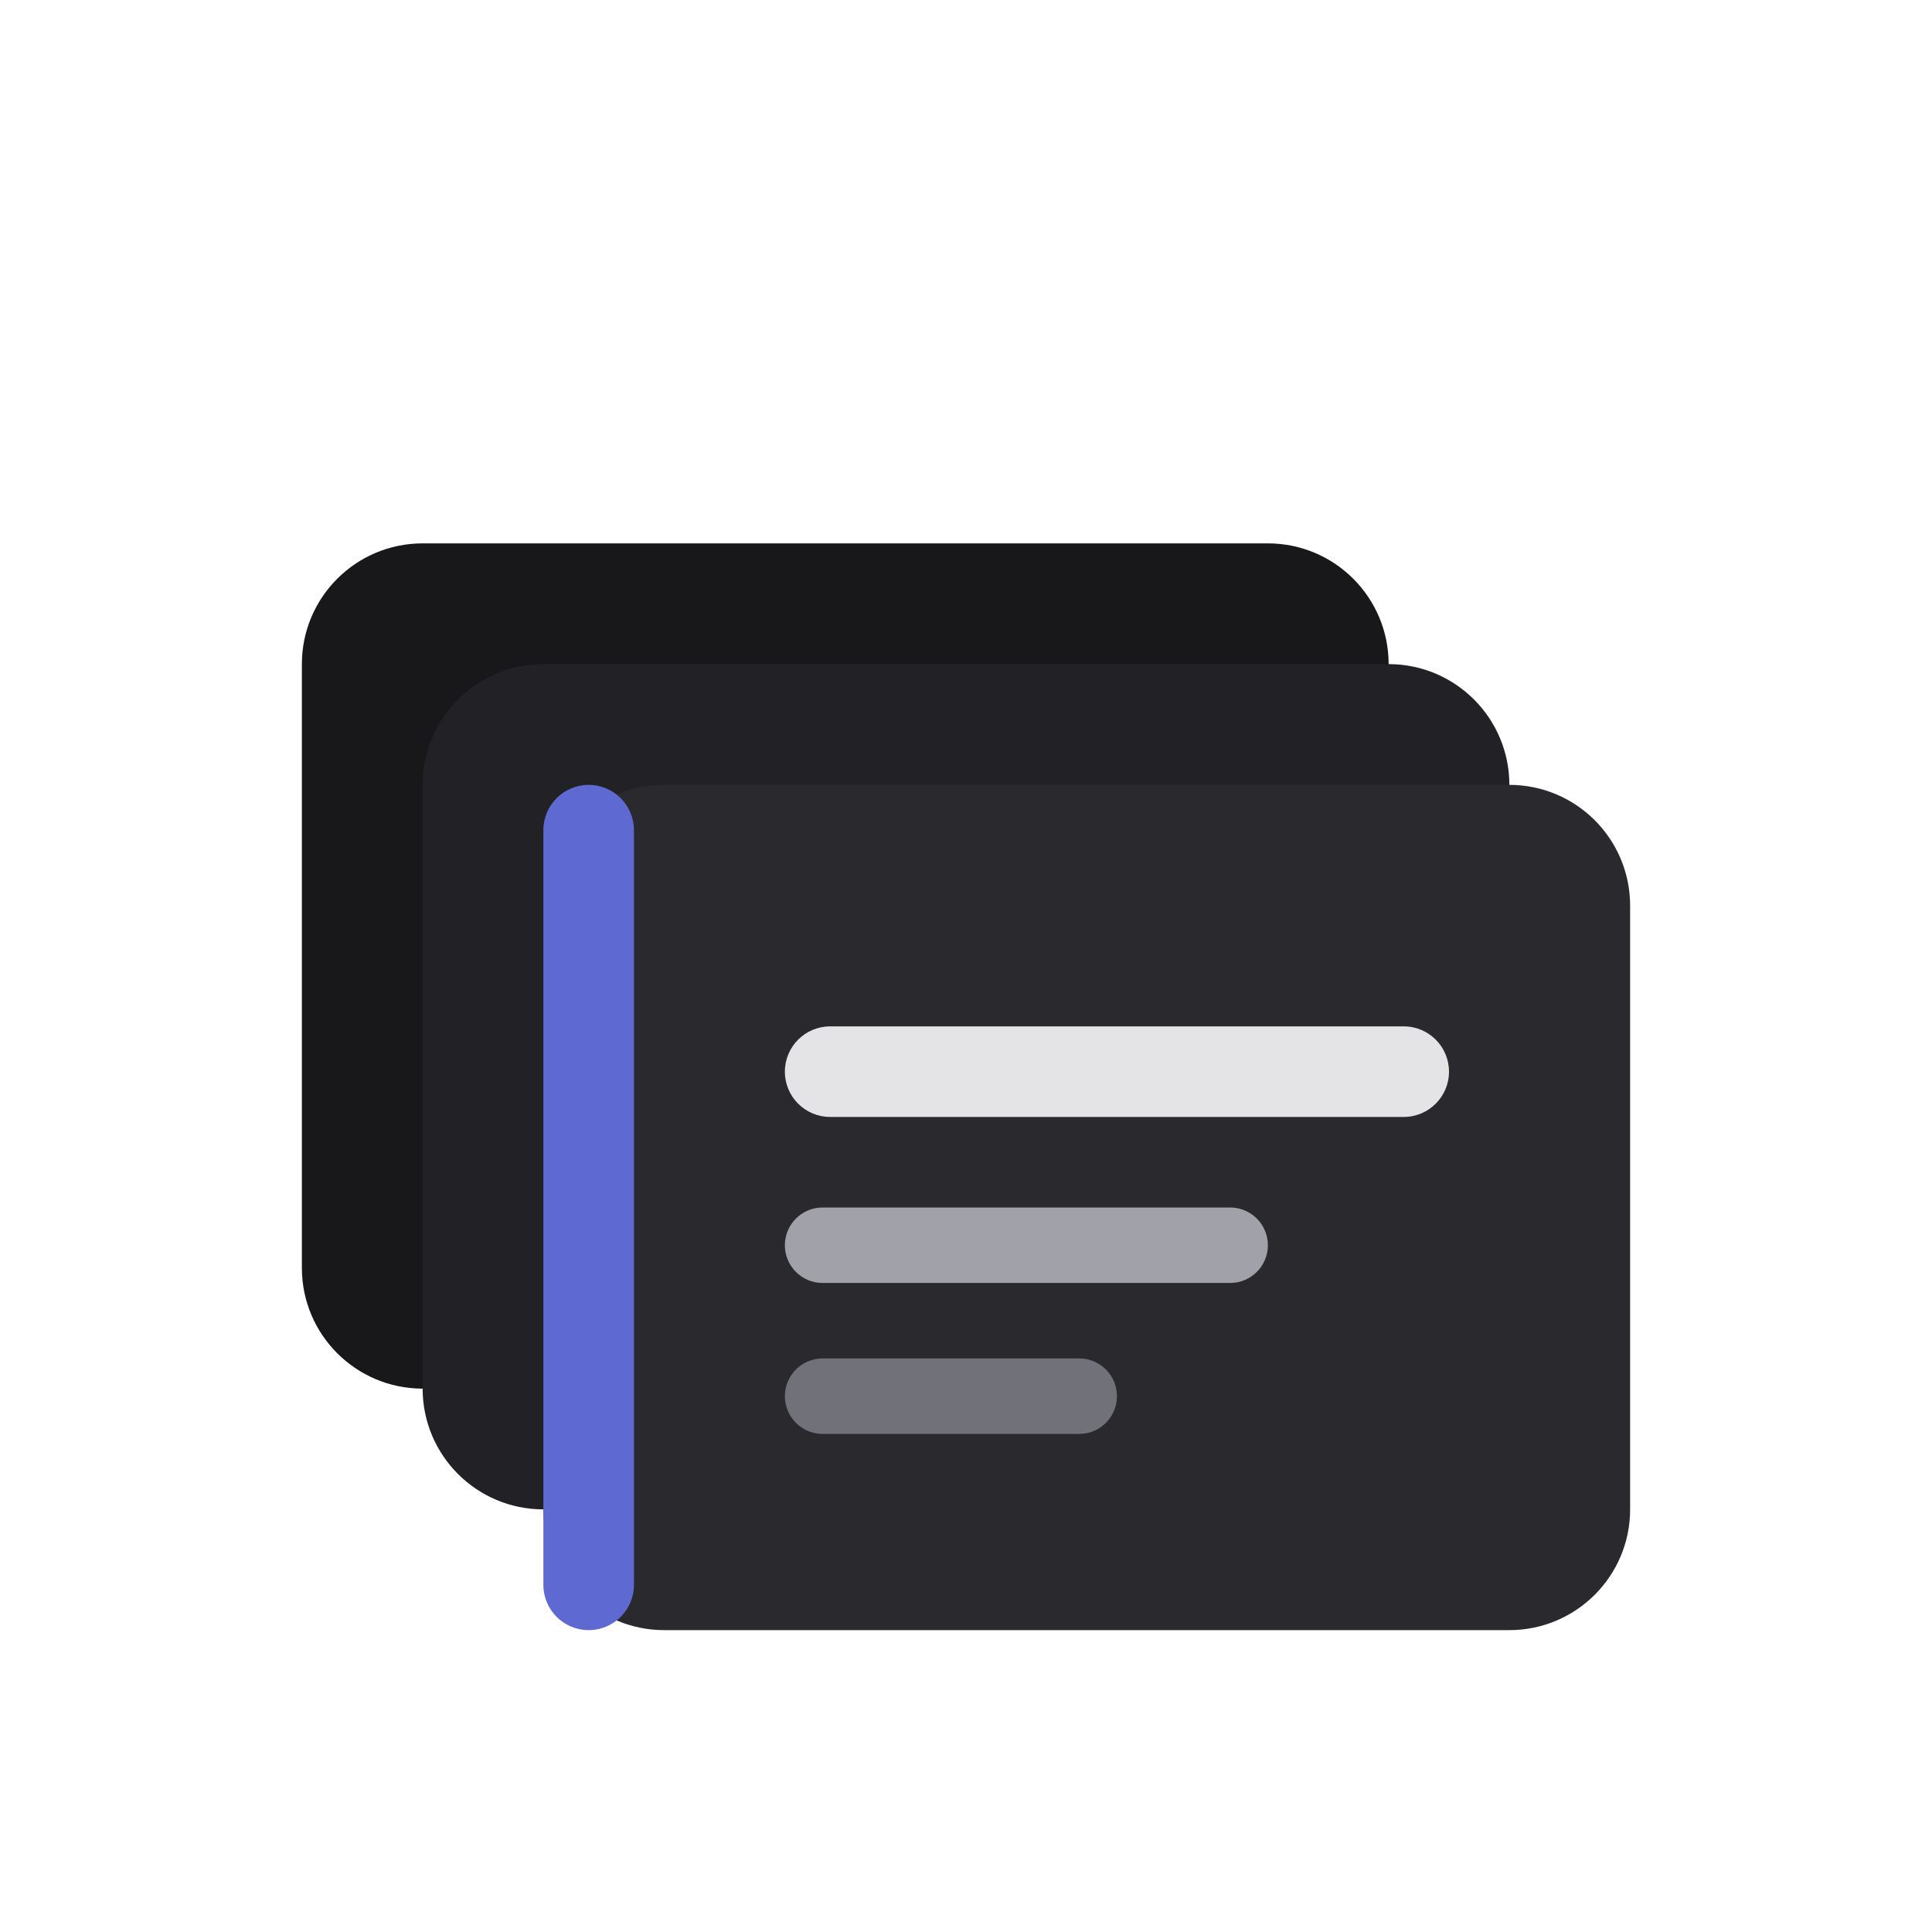
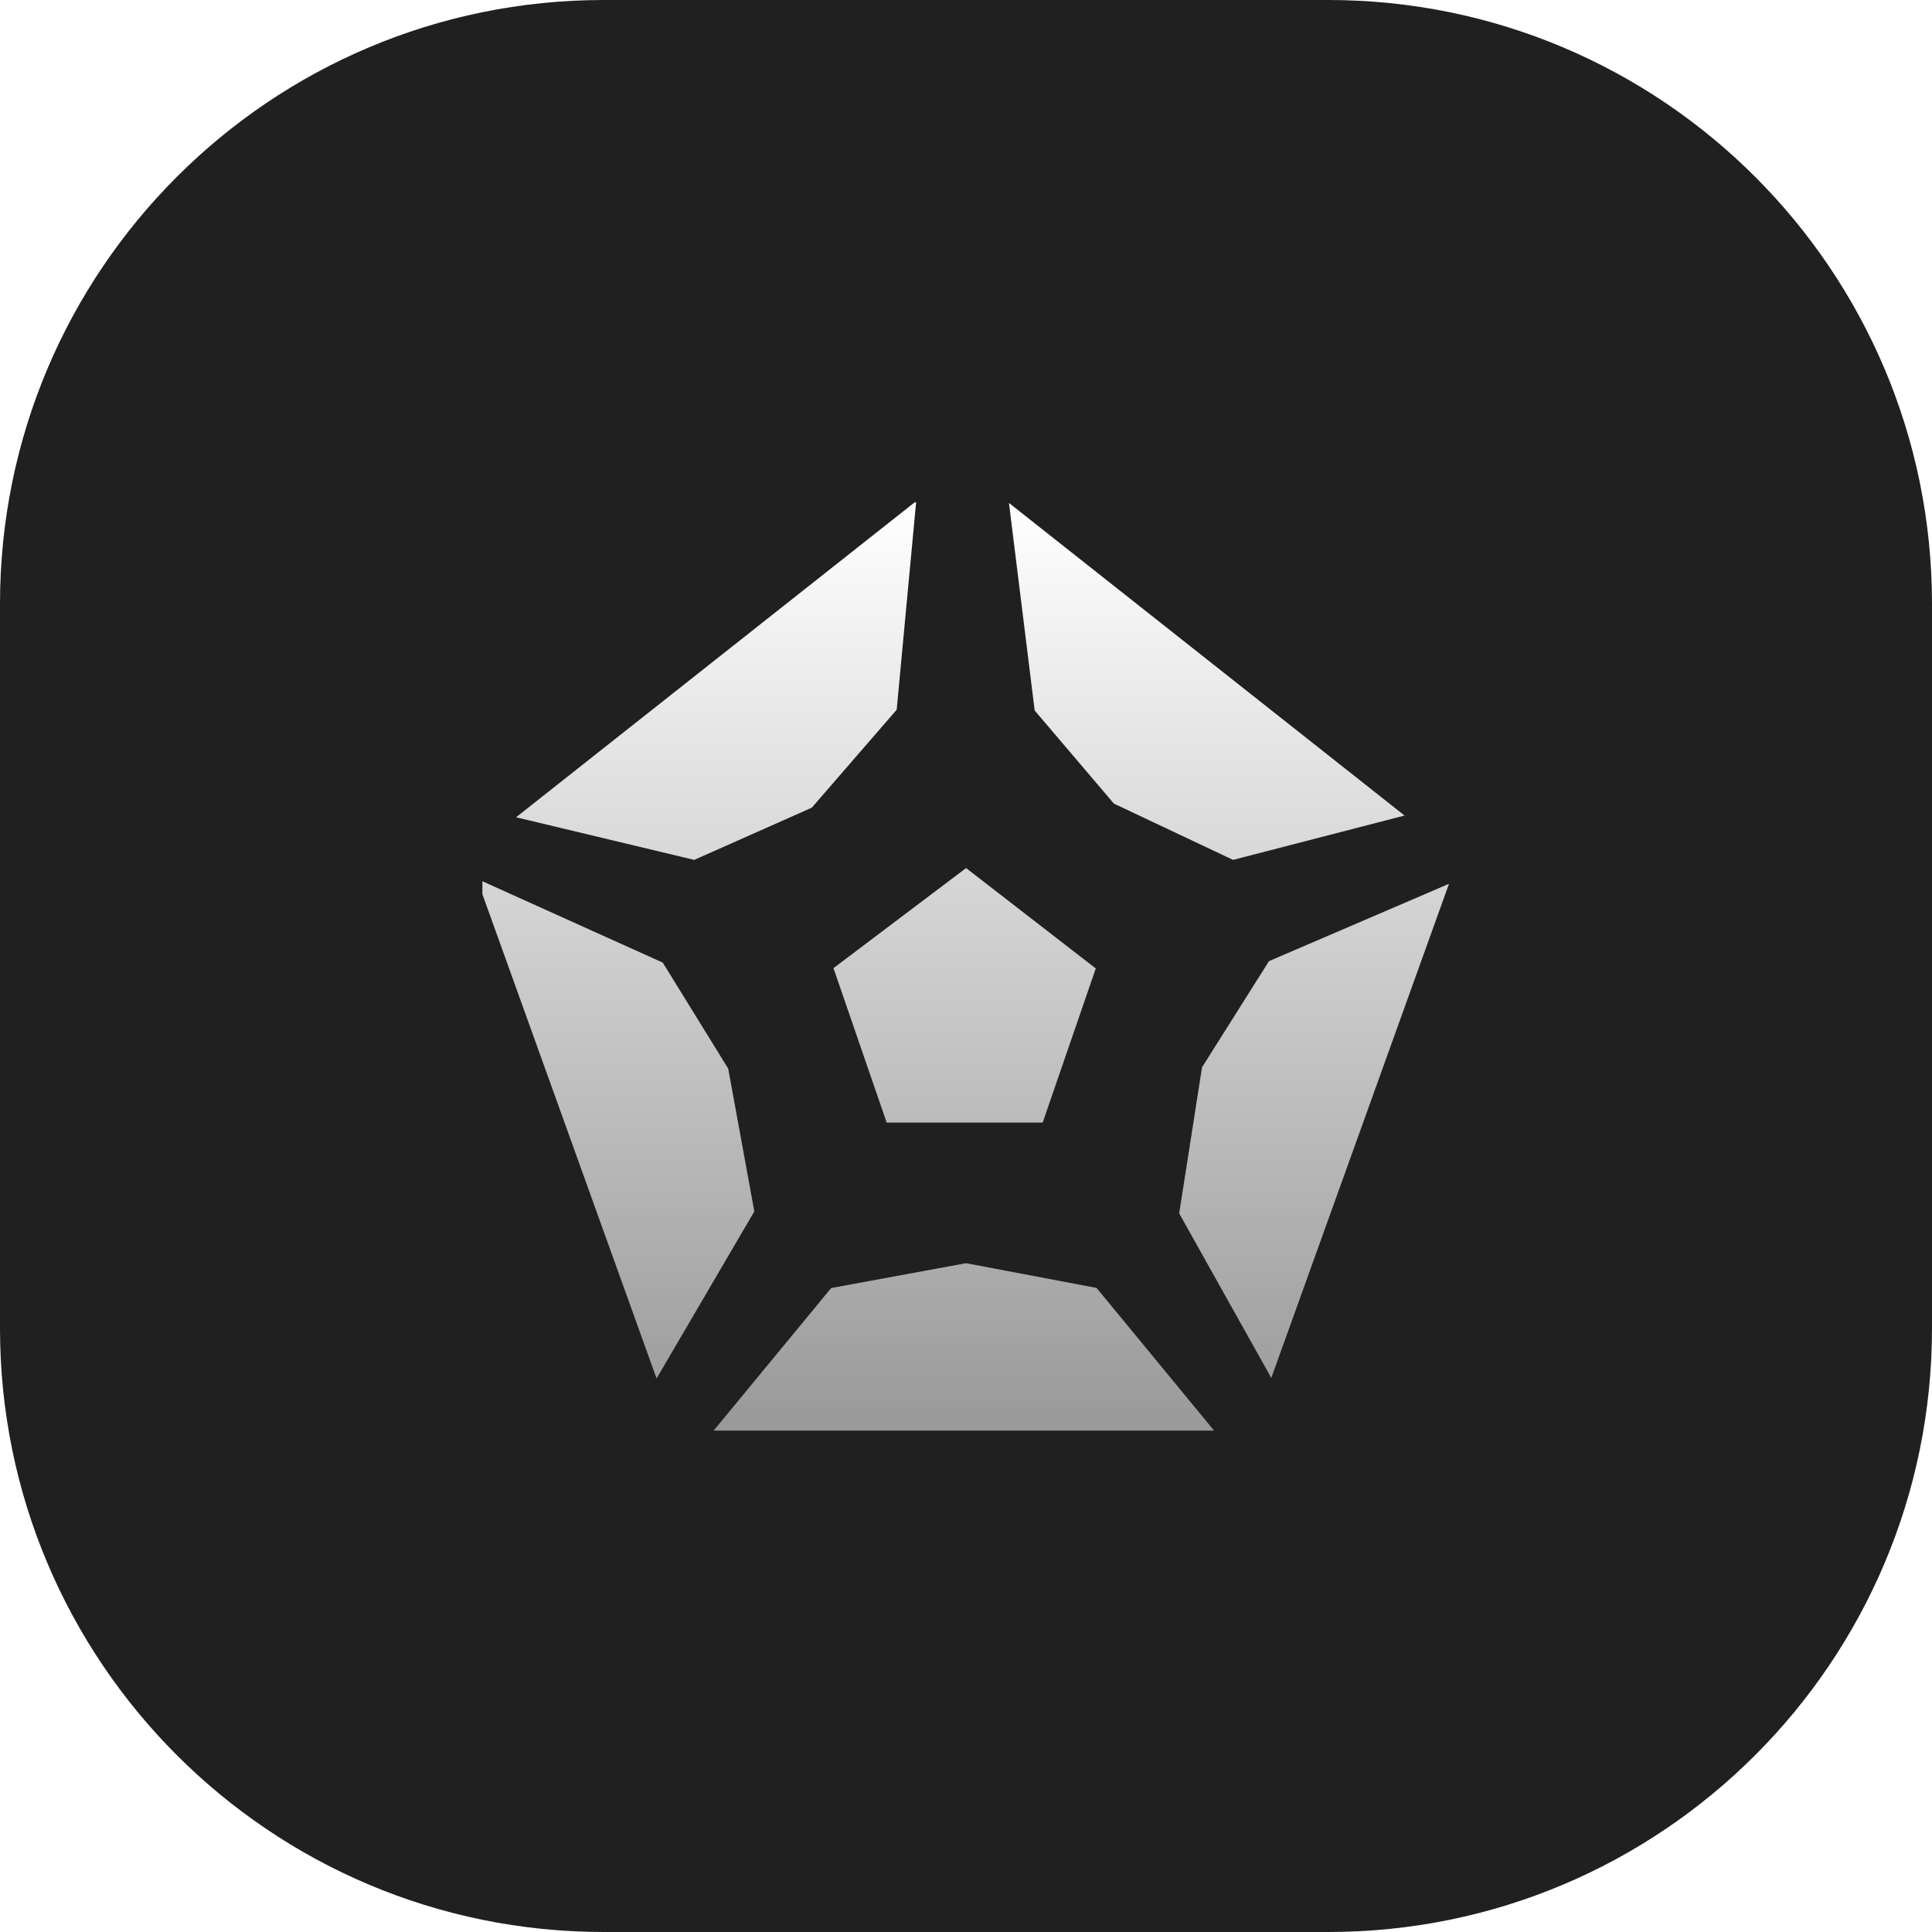
- <svg xmlns="http://www.w3.org/2000/svg" viewBox="0 0 64 64" fill="none">
-   <rect x="10" y="18" width="36" height="28" rx="4" fill="#18181B" />
-   <rect x="14" y="22" width="36" height="28" rx="4" fill="#222226" />
-   <rect x="18" y="26" width="36" height="28" rx="4" fill="#2A2A2E" />
-   <rect x="18" y="26" width="3" height="28" rx="1.5" fill="#5E6AD2" />
-   <rect x="26" y="34" width="22" height="3" rx="1.5" fill="#F4F4F5" fill-opacity="0.92" />
-   <rect x="26" y="40" width="16" height="2.5" rx="1.25" fill="#A1A1AA" />
-   <rect x="26" y="45" width="11" height="2.5" rx="1.25" fill="#71717A" />
+ <svg xmlns="http://www.w3.org/2000/svg" width="64" height="64" viewBox="0 0 64 64">
+   <rect width="64" height="64" rx="20" fill="#202020" />
+   <g transform="translate(15.98 16.64)">
+     <path d="M24.238 30.75H7.661L11.553 26.028L16.023 25.205L20.345 26.024L24.238 30.75Z" fill="url(#paint0_linear_590_143)" />
+     <path d="M9.008 23.49L5.77 29.024L0 12.982V12.553L5.975 15.248L8.143 18.76L9.008 23.49Z" fill="url(#paint1_linear_590_143)" />
+     <path d="M32.02 12.637L26.133 29.006L23.082 23.555L23.839 18.715L26.057 15.199L32.02 12.637Z" fill="url(#paint2_linear_590_143)" />
+     <path d="M14.367 5.34058e-05L13.724 6.87L10.912 10.115L7.017 11.845L1.116 10.433L14.32 5.34058e-05H14.367Z" fill="url(#paint3_linear_590_143)" />
+     <path d="M30.548 10.376L24.867 11.845L20.919 9.98L18.295 6.896L17.443 0.021L30.548 10.376Z" fill="url(#paint4_linear_590_143)" />
+     <path d="M20.319 15.441L18.56 20.547H13.392L11.63 15.431L16.023 12.116L20.319 15.441Z" fill="url(#paint5_linear_590_143)" />
+     <defs>
+       <linearGradient id="paint0_linear_590_143" x1="16.01" y1="5.34058e-05" x2="16.01" y2="30.75" gradientUnits="userSpaceOnUse">
+         <stop stop-color="white" />
+         <stop offset="1" stop-color="#999999" />
+       </linearGradient>
+       <linearGradient id="paint1_linear_590_143" x1="16.01" y1="5.34058e-05" x2="16.01" y2="30.75" gradientUnits="userSpaceOnUse">
+         <stop stop-color="white" />
+         <stop offset="1" stop-color="#999999" />
+       </linearGradient>
+       <linearGradient id="paint2_linear_590_143" x1="16.01" y1="5.34058e-05" x2="16.01" y2="30.75" gradientUnits="userSpaceOnUse">
+         <stop stop-color="white" />
+         <stop offset="1" stop-color="#999999" />
+       </linearGradient>
+       <linearGradient id="paint3_linear_590_143" x1="16.01" y1="5.34058e-05" x2="16.01" y2="30.75" gradientUnits="userSpaceOnUse">
+         <stop stop-color="white" />
+         <stop offset="1" stop-color="#999999" />
+       </linearGradient>
+       <linearGradient id="paint4_linear_590_143" x1="16.01" y1="5.34058e-05" x2="16.01" y2="30.75" gradientUnits="userSpaceOnUse">
+         <stop stop-color="white" />
+         <stop offset="1" stop-color="#999999" />
+       </linearGradient>
+       <linearGradient id="paint5_linear_590_143" x1="16.01" y1="5.34058e-05" x2="16.01" y2="30.75" gradientUnits="userSpaceOnUse">
+         <stop stop-color="white" />
+         <stop offset="1" stop-color="#999999" />
+       </linearGradient>
+     </defs>
+   </g>
</svg>
